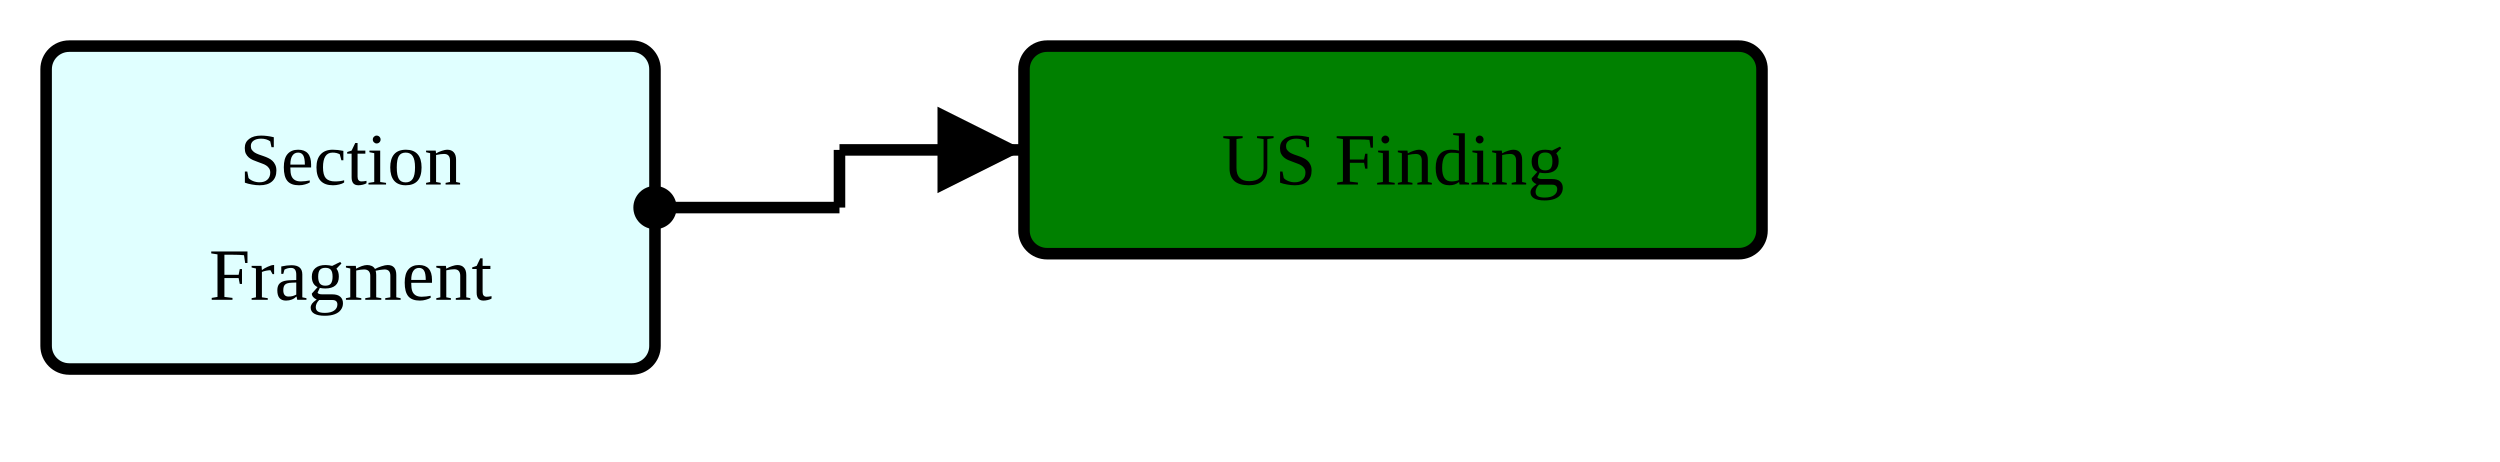
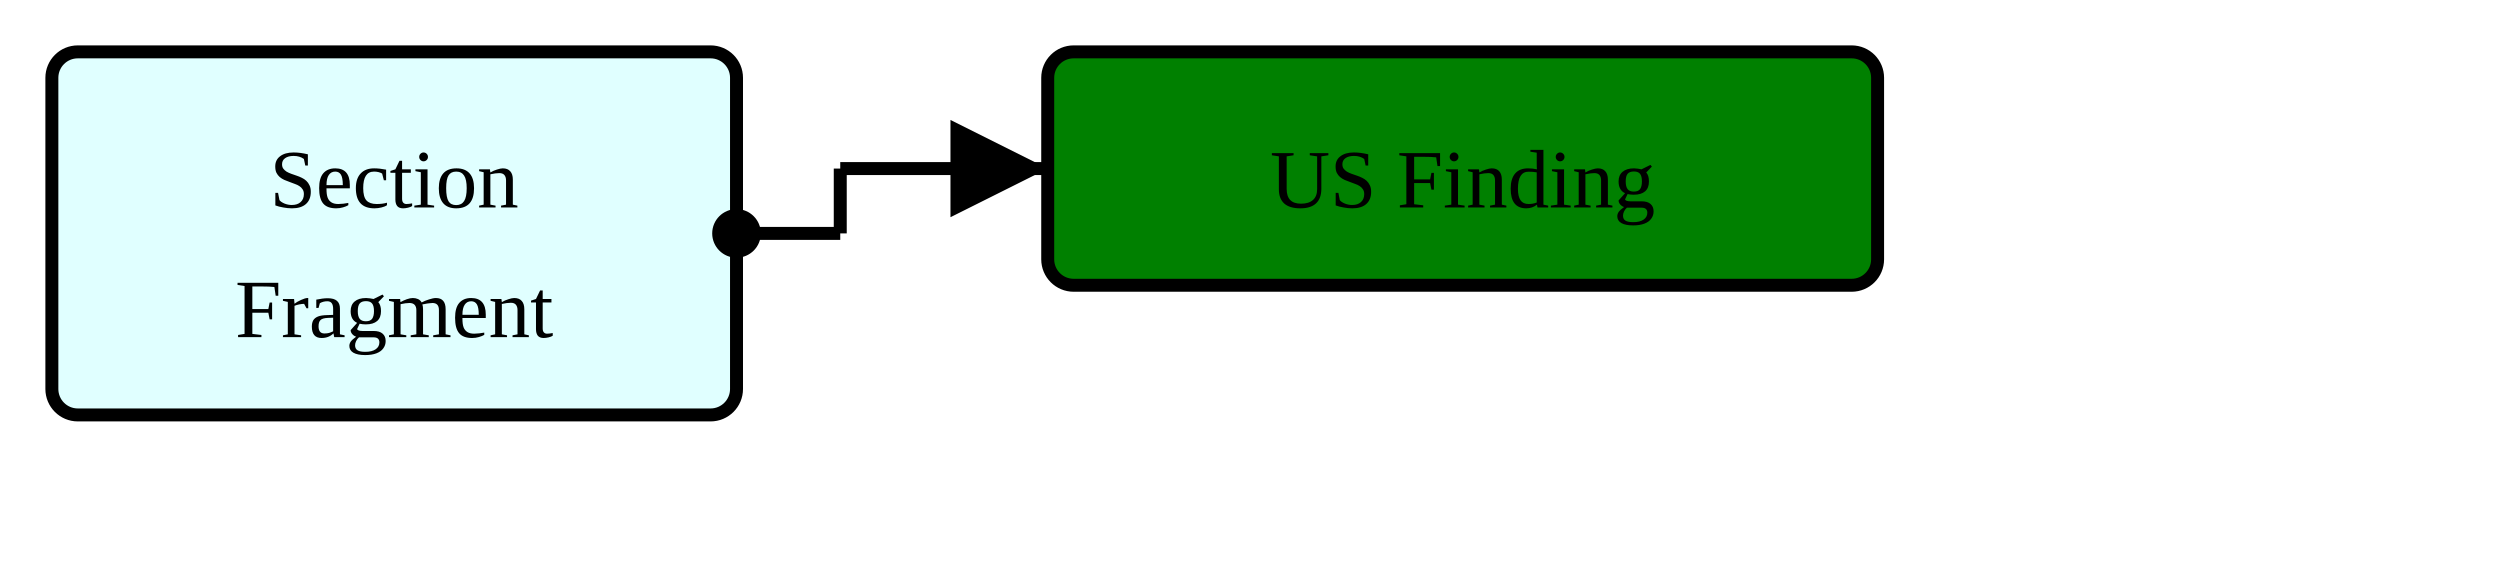
- <svg xmlns="http://www.w3.org/2000/svg" version="1.1" width="406.5" height="75">
+ <svg xmlns="http://www.w3.org/2000/svg" version="1.1" width="361.5" height="82.5">
  <defs>
    <marker id="arrowStart" markerWidth="3.75" markerHeight="3.75" markerUnits="px" refX="1.875" refY="1.875">
      <circle fill="Black" stroke-width="0" cx="1.875" cy="1.875" r="1.875" />
    </marker>
    <marker id="arrowEnd" markerWidth="7.5" markerHeight="7.5" markerUnits="px" refX="7.5" refY="3.75">
      <polygon fill="Black" stroke-width="0" points="0 0 7.5 3.75 0 7.5" />
    </marker>
  </defs>
  <g>
    <g transform="translate(7.5 7.5)">
      <rect fill="LightCyan" stroke="Black" stroke-width="1.875" x="0" y="0" width="99" height="52.5" rx="3.75" ry="3.75" />
      <a href="./StructureDefinition-ObservationSectionFragment.html" target="_top">
        <text x="49.5" y="22.5" text-anchor="middle">Section</text>
      </a>
      <a href="./StructureDefinition-ObservationSectionFragment.html" target="_top">
        <text x="49.5" y="41.25" text-anchor="middle">Fragment</text>
      </a>
    </g>
-     <line stroke="Black" stroke-width="1.875" marker-end="url(#arrowEnd)" x1="136.5" y1="24.375" x2="166.5" y2="24.375" />
-     <line stroke="Black" stroke-width="1.875" marker-start="url(#arrowStart)" x1="106.5" y1="33.75" x2="136.5" y2="33.75" />
-     <line stroke="Black" stroke-width="1.875" x1="136.5" y1="24.375" x2="136.5" y2="33.75" />
+     <line stroke="Black" stroke-width="1.875" marker-end="url(#arrowEnd)" x1="121.5" y1="24.375" x2="151.5" y2="24.375" />
+     <line stroke="Black" stroke-width="1.875" marker-start="url(#arrowStart)" x1="106.5" y1="33.75" x2="121.5" y2="33.75" />
+     <line stroke="Black" stroke-width="1.875" x1="121.5" y1="24.375" x2="121.5" y2="33.75" />
  </g>
  <g>
-     <g transform="translate(166.5 7.5)">
+     <g transform="translate(151.5 7.5)">
      <rect fill="Green" stroke="Black" stroke-width="1.875" x="0" y="0" width="120" height="33.75" rx="3.75" ry="3.75" />
      <text x="60" y="22.5" text-anchor="middle">US Finding</text>
    </g>
  </g>
</svg>
